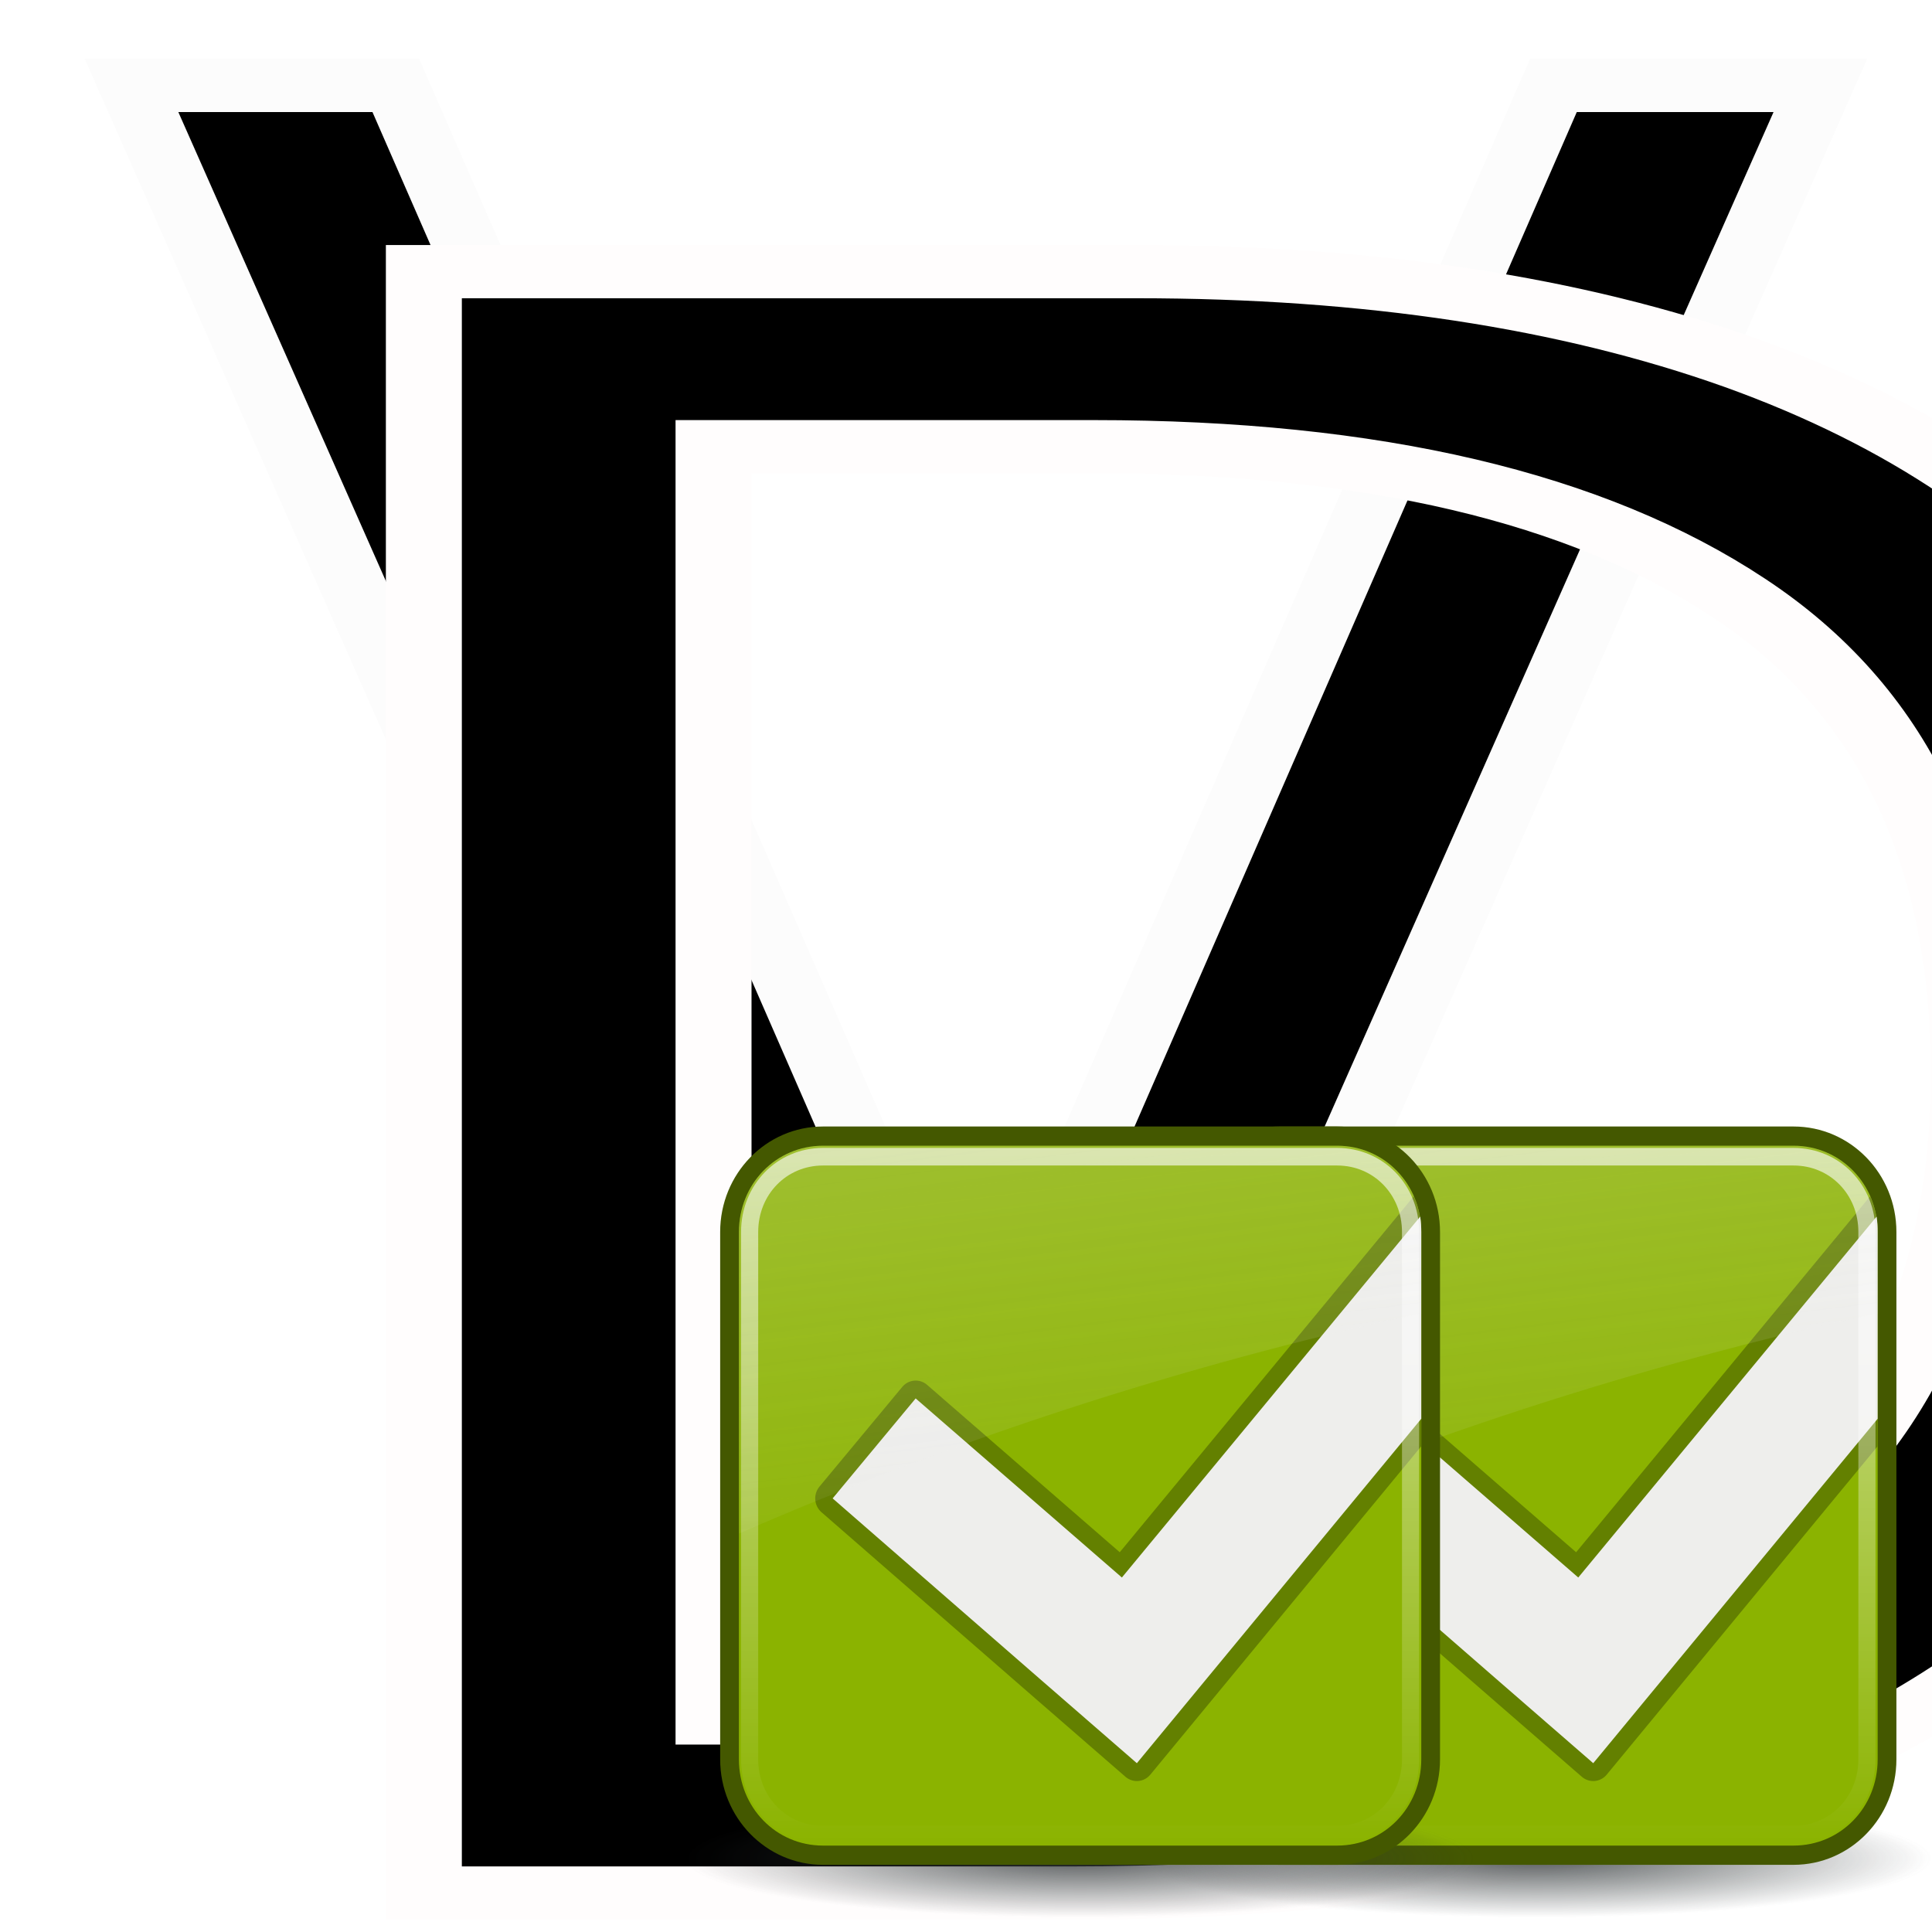
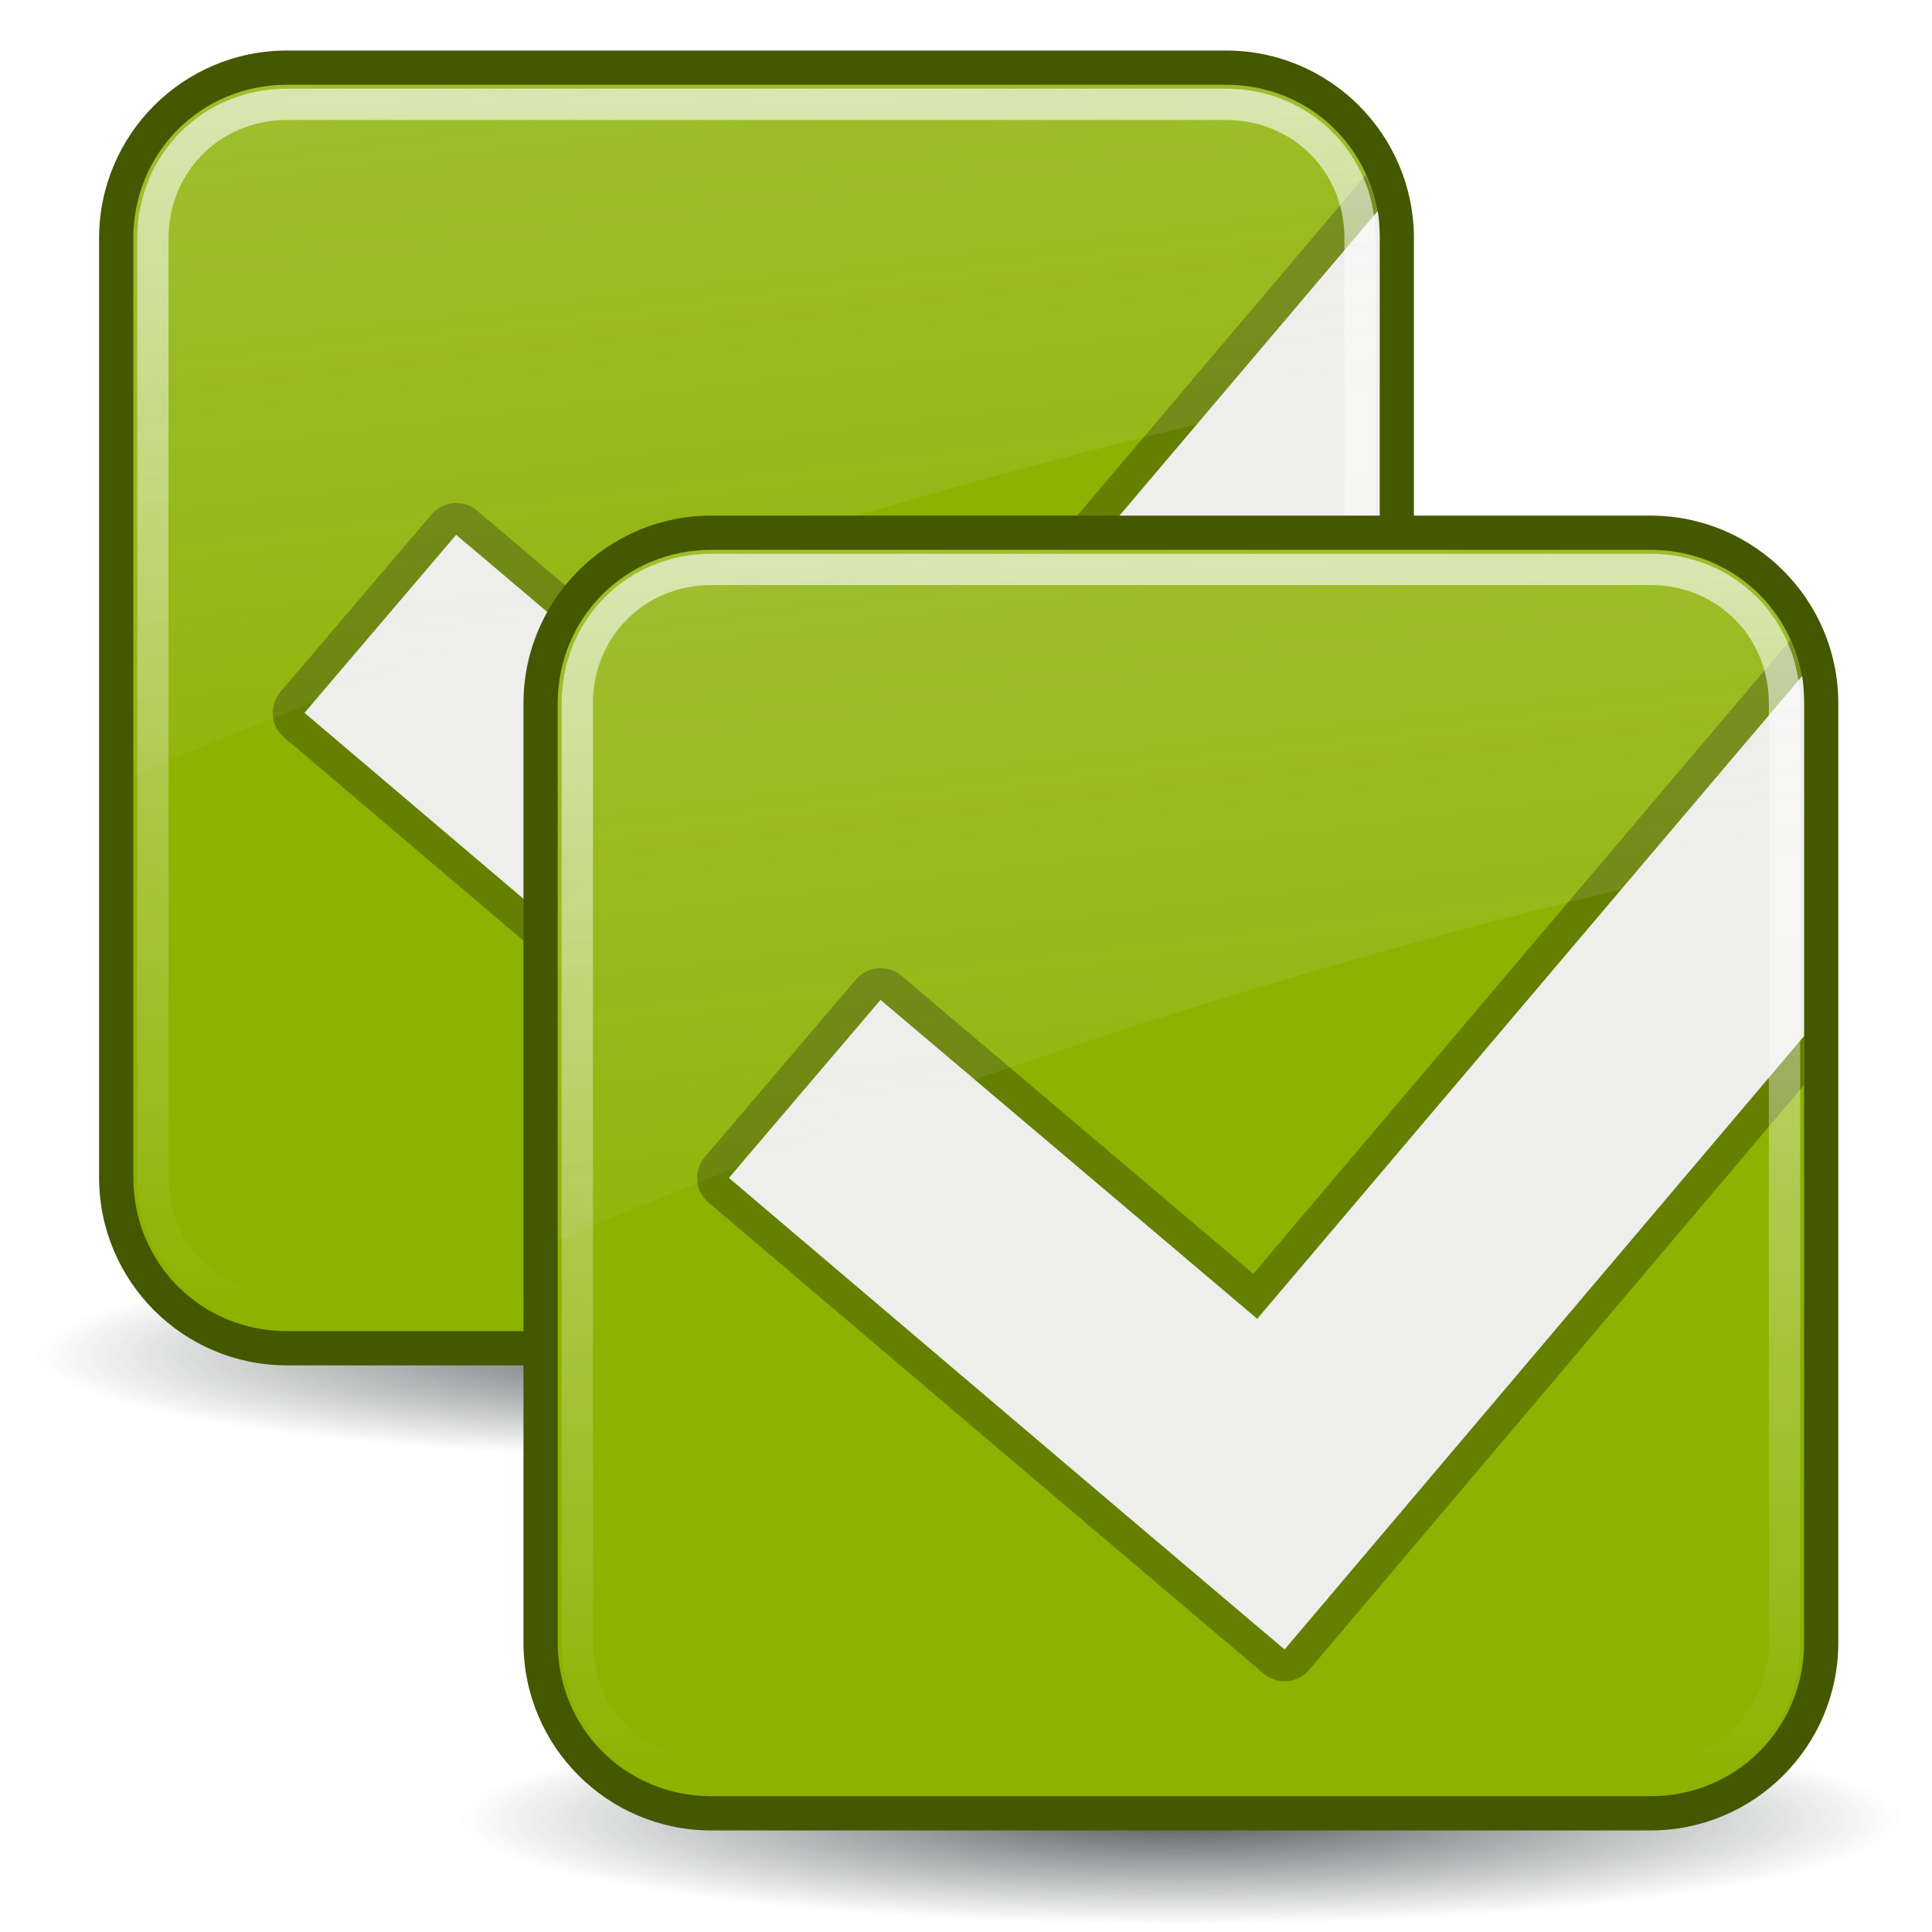
- <svg xmlns="http://www.w3.org/2000/svg" xmlns:xlink="http://www.w3.org/1999/xlink" width="48" height="48" viewBox="0 0 12.7 12.7" version="1.1" id="svg8">
-   <defs id="defs2">
+ <svg xmlns="http://www.w3.org/2000/svg" xmlns:xlink="http://www.w3.org/1999/xlink" viewBox="0 0 48 48" version="1.1" id="svg24">
+   <defs id="0">
    <linearGradient id="2">
-       <stop stop-color="#2e3436" id="E" />
-       <stop stop-opacity="0" stop-color="#2e3436" offset="1" id="F" />
+       <stop id="E" stop-color="#2e3436" />
+       <stop id="F" offset="1" stop-color="#2e3436" stop-opacity="0" />
    </linearGradient>
    <linearGradient id="3">
-       <stop stop-color="#eeeeec" id="G" />
-       <stop stop-opacity="0" stop-color="#eeeeec" offset="1" id="H" />
+       <stop id="G" stop-color="#eeeeec" />
+       <stop id="H" offset="1" stop-color="#eeeeec" stop-opacity="0" />
    </linearGradient>
    <linearGradient id="4">
-       <stop stop-opacity="0.8" stop-color="#fff" id="I" />
-       <stop stop-opacity="0" stop-color="#fff" offset="1" id="J" />
+       <stop id="I" stop-color="#fff" stop-opacity="0.8" />
+       <stop id="J" offset="1" stop-color="#fff" stop-opacity="0" />
    </linearGradient>
-     <radialGradient gradientTransform="matrix(1,0,0,0.1455399,0,39.25517)" gradientUnits="userSpaceOnUse" xlink:href="#2" id="5" r="23.08" cy="45.941" cx="24.377" />
-     <linearGradient gradientUnits="userSpaceOnUse" xlink:href="#4" id="6" y2="43.781" x2="0" y1="4.219" />
-     <linearGradient gradientTransform="translate(0,-1.499999)" gradientUnits="userSpaceOnUse" xlink:href="#3" id="7" y2="33.906" x2="15.298" y1="-58.01" x1="4.094" />
-     <radialGradient gradientTransform="matrix(1,0,0,0.1455399,0,39.25517)" gradientUnits="userSpaceOnUse" xlink:href="#2" id="5-0" r="23.08" cy="45.941" cx="24.377" />
-     <linearGradient gradientUnits="userSpaceOnUse" xlink:href="#4" id="6-0" y2="43.781" x2="0" y1="4.219" />
-     <linearGradient xlink:href="#3" id="linearGradient100" gradientUnits="userSpaceOnUse" gradientTransform="translate(0,-1.499999)" x1="4.094" y1="-58.01" x2="15.298" y2="33.906" />
+     <radialGradient cx="24.377" cy="45.941" r="23.08" id="5" xlink:href="#2" gradientUnits="userSpaceOnUse" gradientTransform="matrix(1,0,0,0.1455399,0,39.25517)" />
+     <linearGradient y1="4.219" x2="0" y2="43.781" id="6" xlink:href="#4" gradientUnits="userSpaceOnUse" />
+     <linearGradient x1="4.094" y1="-58.01" x2="15.298" y2="33.906" id="7" xlink:href="#3" gradientUnits="userSpaceOnUse" gradientTransform="translate(0,-1.499999)" />
+     <radialGradient cx="24.377" cy="45.941" r="23.08" id="5-6" xlink:href="#2" gradientUnits="userSpaceOnUse" gradientTransform="matrix(1,0,0,0.1455399,0,39.25517)" />
+     <linearGradient y1="4.219" x2="0" y2="43.781" id="6-1" xlink:href="#4" gradientUnits="userSpaceOnUse" />
+     <linearGradient x1="4.094" y1="-58.01" x2="15.298" y2="33.906" id="7-9" xlink:href="#3" gradientUnits="userSpaceOnUse" gradientTransform="translate(0,-1.499999)" />
  </defs>
-   <g id="layer1" transform="translate(0,-284.3)" style="display:inline">
-     <text xml:space="preserve" style="font-style:normal;font-variant:normal;font-weight:normal;font-stretch:normal;font-size:16.641px;line-height:1.25;font-family:'Noto Sans';-inkscape-font-specification:'Noto Sans';letter-spacing:0px;word-spacing:0px;fill:#000000;fill-opacity:1;stroke:#fcfcfc;stroke-width:0.39;stroke-opacity:1;" x="0.777" y="328.62" id="text817" transform="scale(1.111932,0.899336)">
-       <tspan id="tspan815" x="0.777" y="328.62" style="font-style:normal;font-variant:normal;font-weight:normal;font-stretch:normal;font-family:Hack;-inkscape-font-specification:Hack;stroke:#fcfcfc;stroke-width:0.39;stroke-opacity:1;">V</tspan>
-     </text>
-     <text xml:space="preserve" style="font-style:normal;font-variant:normal;font-weight:normal;font-stretch:normal;font-size:17.835px;line-height:1.25;font-family:'Noto Sans';-inkscape-font-specification:'Noto Sans';letter-spacing:0px;word-spacing:0px;display:inline;fill:#000000;fill-opacity:1;stroke:#fffdfd;stroke-width:0.418;stroke-opacity:1;" x="0.599" y="354.543" id="text817-4" transform="scale(1.194777,0.836976)">
-       <tspan id="tspan815-2" x="0.599" y="354.543" style="font-style:normal;font-variant:normal;font-weight:normal;font-stretch:normal;font-family:Hack;-inkscape-font-specification:Hack;stroke:#fffdfd;stroke-width:0.418;stroke-opacity:1;">D</tspan>
-     </text>
-     <g id="1" transform="matrix(0.1126667,0,0,0.1155556,7.396,291.5317)">
-       <path id="8" transform="translate(-0.3770313,-2.800108)" d="m 47.454,45.941 a 23.077,3.359 0 1 1 -46.154,0 23.077,3.359 0 1 1 46.154,0 z" style="opacity:0.8;fill:url(#5)" />
-       <rect rx="6" id="9" y="1.5" x="3" height="42" width="42" style="fill:#445800" />
-       <path id="A" transform="translate(0,-1.499999)" d="M 9,4.094 C 6.261,4.094 4.094,6.261 4.094,9 v 30 c 0,2.739 2.167,4.906 4.906,4.906 h 30 c 2.739,0 4.906,-2.167 4.906,-4.906 V 9 C 43.906,6.261 41.739,4.094 39,4.094 Z" style="fill:#8bb300" />
-       <g id="B">
-         <path id="K" d="m 43.469,5.469 -17.156,20.25 -11.25,-9.531 c -0.433,-0.356 -1.072,-0.301 -1.438,0.125 L 8.781,22 c -0.356,0.433 -0.301,1.072 0.125,1.438 L 20.938,33.656 26.656,38.5 c 0.433,0.356 1.072,0.301 1.438,-0.125 L 43.906,19.688 V 7.5 c 0,-0.726 -0.163,-1.415 -0.438,-2.031 z" style="fill:#638000" />
-         <path id="L" d="M 43.844,6.625 26.438,27.156 14.406,16.969 9.562,22.656 21.594,32.875 27.312,37.719 43.906,18.125 V 7.5 c 0,-0.299 -0.013,-0.592 -0.062,-0.875 z" style="fill:#eeeeec" />
-       </g>
-       <path id="C" transform="translate(0,-1.499999)" d="M 9,4.719 C 6.594,4.719 4.719,6.594 4.719,9 v 30 c 0,2.406 1.876,4.281 4.281,4.281 h 30 c 2.406,0 4.281,-1.876 4.281,-4.281 V 9 C 43.281,6.594 41.406,4.719 39,4.719 Z" style="opacity:0.8;fill:none;stroke:url(#6);stroke-linecap:round;stroke-dashoffset:30" />
-       <path id="D" d="m 9,2.594 c -2.739,0 -4.906,2.167 -4.906,4.906 V 24.656 c 12.085,-5.133 25.681,-9.57 39.812,-12.531 V 7.5 c 0,-2.739 -2.167,-4.906 -4.906,-4.906 z" style="opacity:0.6;fill:url(#7)" />
+   <g id="1" transform="matrix(0.7777778,0,0,0.7777778,0.1283257,0.08872274)">
+     <path d="m 47.454,45.941 a 23.077,3.359 0 1 1 -46.154,0 23.077,3.359 0 1 1 46.154,0 z" transform="translate(-0.3770313,-2.800108)" id="8" style="opacity:0.8;fill:url(#5)" />
+     <rect width="42" height="42" x="3" y="1.5" id="9" rx="6" style="fill:#445800" />
+     <path d="M 9,4.094 C 6.261,4.094 4.094,6.261 4.094,9 v 30 c 0,2.739 2.167,4.906 4.906,4.906 h 30 c 2.739,0 4.906,-2.167 4.906,-4.906 V 9 C 43.906,6.261 41.739,4.094 39,4.094 Z" transform="translate(0,-1.499999)" id="A" style="fill:#8bb300" />
+     <g id="B">
+       <path d="m 43.469,5.469 -17.156,20.25 -11.25,-9.531 c -0.433,-0.356 -1.072,-0.301 -1.438,0.125 L 8.781,22 c -0.356,0.433 -0.301,1.072 0.125,1.438 L 20.938,33.656 26.656,38.5 c 0.433,0.356 1.072,0.301 1.438,-0.125 L 43.906,19.688 V 7.5 c 0,-0.726 -0.163,-1.415 -0.438,-2.031 z" id="K" style="fill:#638000" />
+       <path d="M 43.844,6.625 26.438,27.156 14.406,16.969 9.562,22.656 21.594,32.875 27.312,37.719 43.906,18.125 V 7.5 c 0,-0.299 -0.013,-0.592 -0.062,-0.875 z" id="L" style="fill:#eeeeec" />
    </g>
-     <g id="1-1" transform="matrix(0.1126667,0,0,0.1155556,4.396,291.5317)">
-       <path style="opacity:0.8;fill:url(#5-0)" id="8-4" transform="translate(-0.3770313,-2.800108)" d="m 47.454,45.941 a 23.077,3.359 0 1 1 -46.154,0 23.077,3.359 0 1 1 46.154,0 z" />
-       <rect rx="6" id="9-8" y="1.5" x="3" height="42" width="42" style="fill:#445800" />
-       <path id="A-8" transform="translate(0,-1.499999)" d="M 9,4.094 C 6.261,4.094 4.094,6.261 4.094,9 v 30 c 0,2.739 2.167,4.906 4.906,4.906 h 30 c 2.739,0 4.906,-2.167 4.906,-4.906 V 9 C 43.906,6.261 41.739,4.094 39,4.094 Z" style="fill:#8bb300" />
-       <g id="B-8">
-         <path id="K-8" d="m 43.469,5.469 -17.156,20.25 -11.25,-9.531 c -0.433,-0.356 -1.072,-0.301 -1.438,0.125 L 8.781,22 c -0.356,0.433 -0.301,1.072 0.125,1.438 L 20.938,33.656 26.656,38.5 c 0.433,0.356 1.072,0.301 1.438,-0.125 L 43.906,19.688 V 7.5 c 0,-0.726 -0.163,-1.415 -0.438,-2.031 z" style="fill:#638000" />
-         <path id="L-0" d="M 43.844,6.625 26.438,27.156 14.406,16.969 9.562,22.656 21.594,32.875 27.312,37.719 43.906,18.125 V 7.5 c 0,-0.299 -0.013,-0.592 -0.062,-0.875 z" style="fill:#eeeeec" />
-       </g>
-       <path style="opacity:0.8;fill:none;stroke:url(#6-0);stroke-linecap:round;stroke-dashoffset:30" id="C-2" transform="translate(0,-1.499999)" d="M 9,4.719 C 6.594,4.719 4.719,6.594 4.719,9 v 30 c 0,2.406 1.876,4.281 4.281,4.281 h 30 c 2.406,0 4.281,-1.876 4.281,-4.281 V 9 C 43.281,6.594 41.406,4.719 39,4.719 Z" />
-       <path id="D-9" d="m 9,2.594 c -2.739,0 -4.906,2.167 -4.906,4.906 V 24.656 c 12.085,-5.133 25.681,-9.57 39.812,-12.531 V 7.5 c 0,-2.739 -2.167,-4.906 -4.906,-4.906 z" style="opacity:0.6;fill:url(#linearGradient100)" />
+     <path d="M 9,4.719 C 6.594,4.719 4.719,6.594 4.719,9 v 30 c 0,2.406 1.876,4.281 4.281,4.281 h 30 c 2.406,0 4.281,-1.876 4.281,-4.281 V 9 C 43.281,6.594 41.406,4.719 39,4.719 Z" transform="translate(0,-1.499999)" id="C" style="opacity:0.8;fill:none;stroke:url(#6);stroke-linecap:round;stroke-dashoffset:30" />
+     <path d="m 9,2.594 c -2.739,0 -4.906,2.167 -4.906,4.906 V 24.656 c 12.085,-5.133 25.681,-9.57 39.812,-12.531 V 7.5 c 0,-2.739 -2.167,-4.906 -4.906,-4.906 z" id="D" style="opacity:0.6;fill:url(#7)" />
+   </g>
+   <g id="1-2" transform="matrix(0.7777778,0,0,0.7777778,10.67227,11.64368)">
+     <path d="m 47.454,45.941 a 23.077,3.359 0 1 1 -46.154,0 23.077,3.359 0 1 1 46.154,0 z" transform="translate(-0.3770313,-2.800108)" id="8-3" style="opacity:0.8;fill:url(#5-6)" />
+     <rect width="42" height="42" x="3" y="1.5" id="9-7" rx="6" style="fill:#445800" />
+     <path d="M 9,4.094 C 6.261,4.094 4.094,6.261 4.094,9 v 30 c 0,2.739 2.167,4.906 4.906,4.906 h 30 c 2.739,0 4.906,-2.167 4.906,-4.906 V 9 C 43.906,6.261 41.739,4.094 39,4.094 Z" transform="translate(0,-1.499999)" id="A-5" style="fill:#8bb300" />
+     <g id="B-9">
+       <path d="m 43.469,5.469 -17.156,20.25 -11.25,-9.531 c -0.433,-0.356 -1.072,-0.301 -1.438,0.125 L 8.781,22 c -0.356,0.433 -0.301,1.072 0.125,1.438 L 20.938,33.656 26.656,38.5 c 0.433,0.356 1.072,0.301 1.438,-0.125 L 43.906,19.688 V 7.5 c 0,-0.726 -0.163,-1.415 -0.438,-2.031 z" id="K-2" style="fill:#638000" />
+       <path d="M 43.844,6.625 26.438,27.156 14.406,16.969 9.562,22.656 21.594,32.875 27.312,37.719 43.906,18.125 V 7.5 c 0,-0.299 -0.013,-0.592 -0.062,-0.875 z" id="L-2" style="fill:#eeeeec" />
    </g>
+     <path d="M 9,4.719 C 6.594,4.719 4.719,6.594 4.719,9 v 30 c 0,2.406 1.876,4.281 4.281,4.281 h 30 c 2.406,0 4.281,-1.876 4.281,-4.281 V 9 C 43.281,6.594 41.406,4.719 39,4.719 Z" transform="translate(0,-1.499999)" id="C-8" style="opacity:0.8;fill:none;stroke:url(#6-1);stroke-linecap:round;stroke-dashoffset:30" />
+     <path d="m 9,2.594 c -2.739,0 -4.906,2.167 -4.906,4.906 V 24.656 c 12.085,-5.133 25.681,-9.57 39.812,-12.531 V 7.5 c 0,-2.739 -2.167,-4.906 -4.906,-4.906 z" id="D-9" style="opacity:0.6;fill:url(#7-9)" />
  </g>
-   <g transform="translate(0,-284.3)" id="g823" />
</svg>
